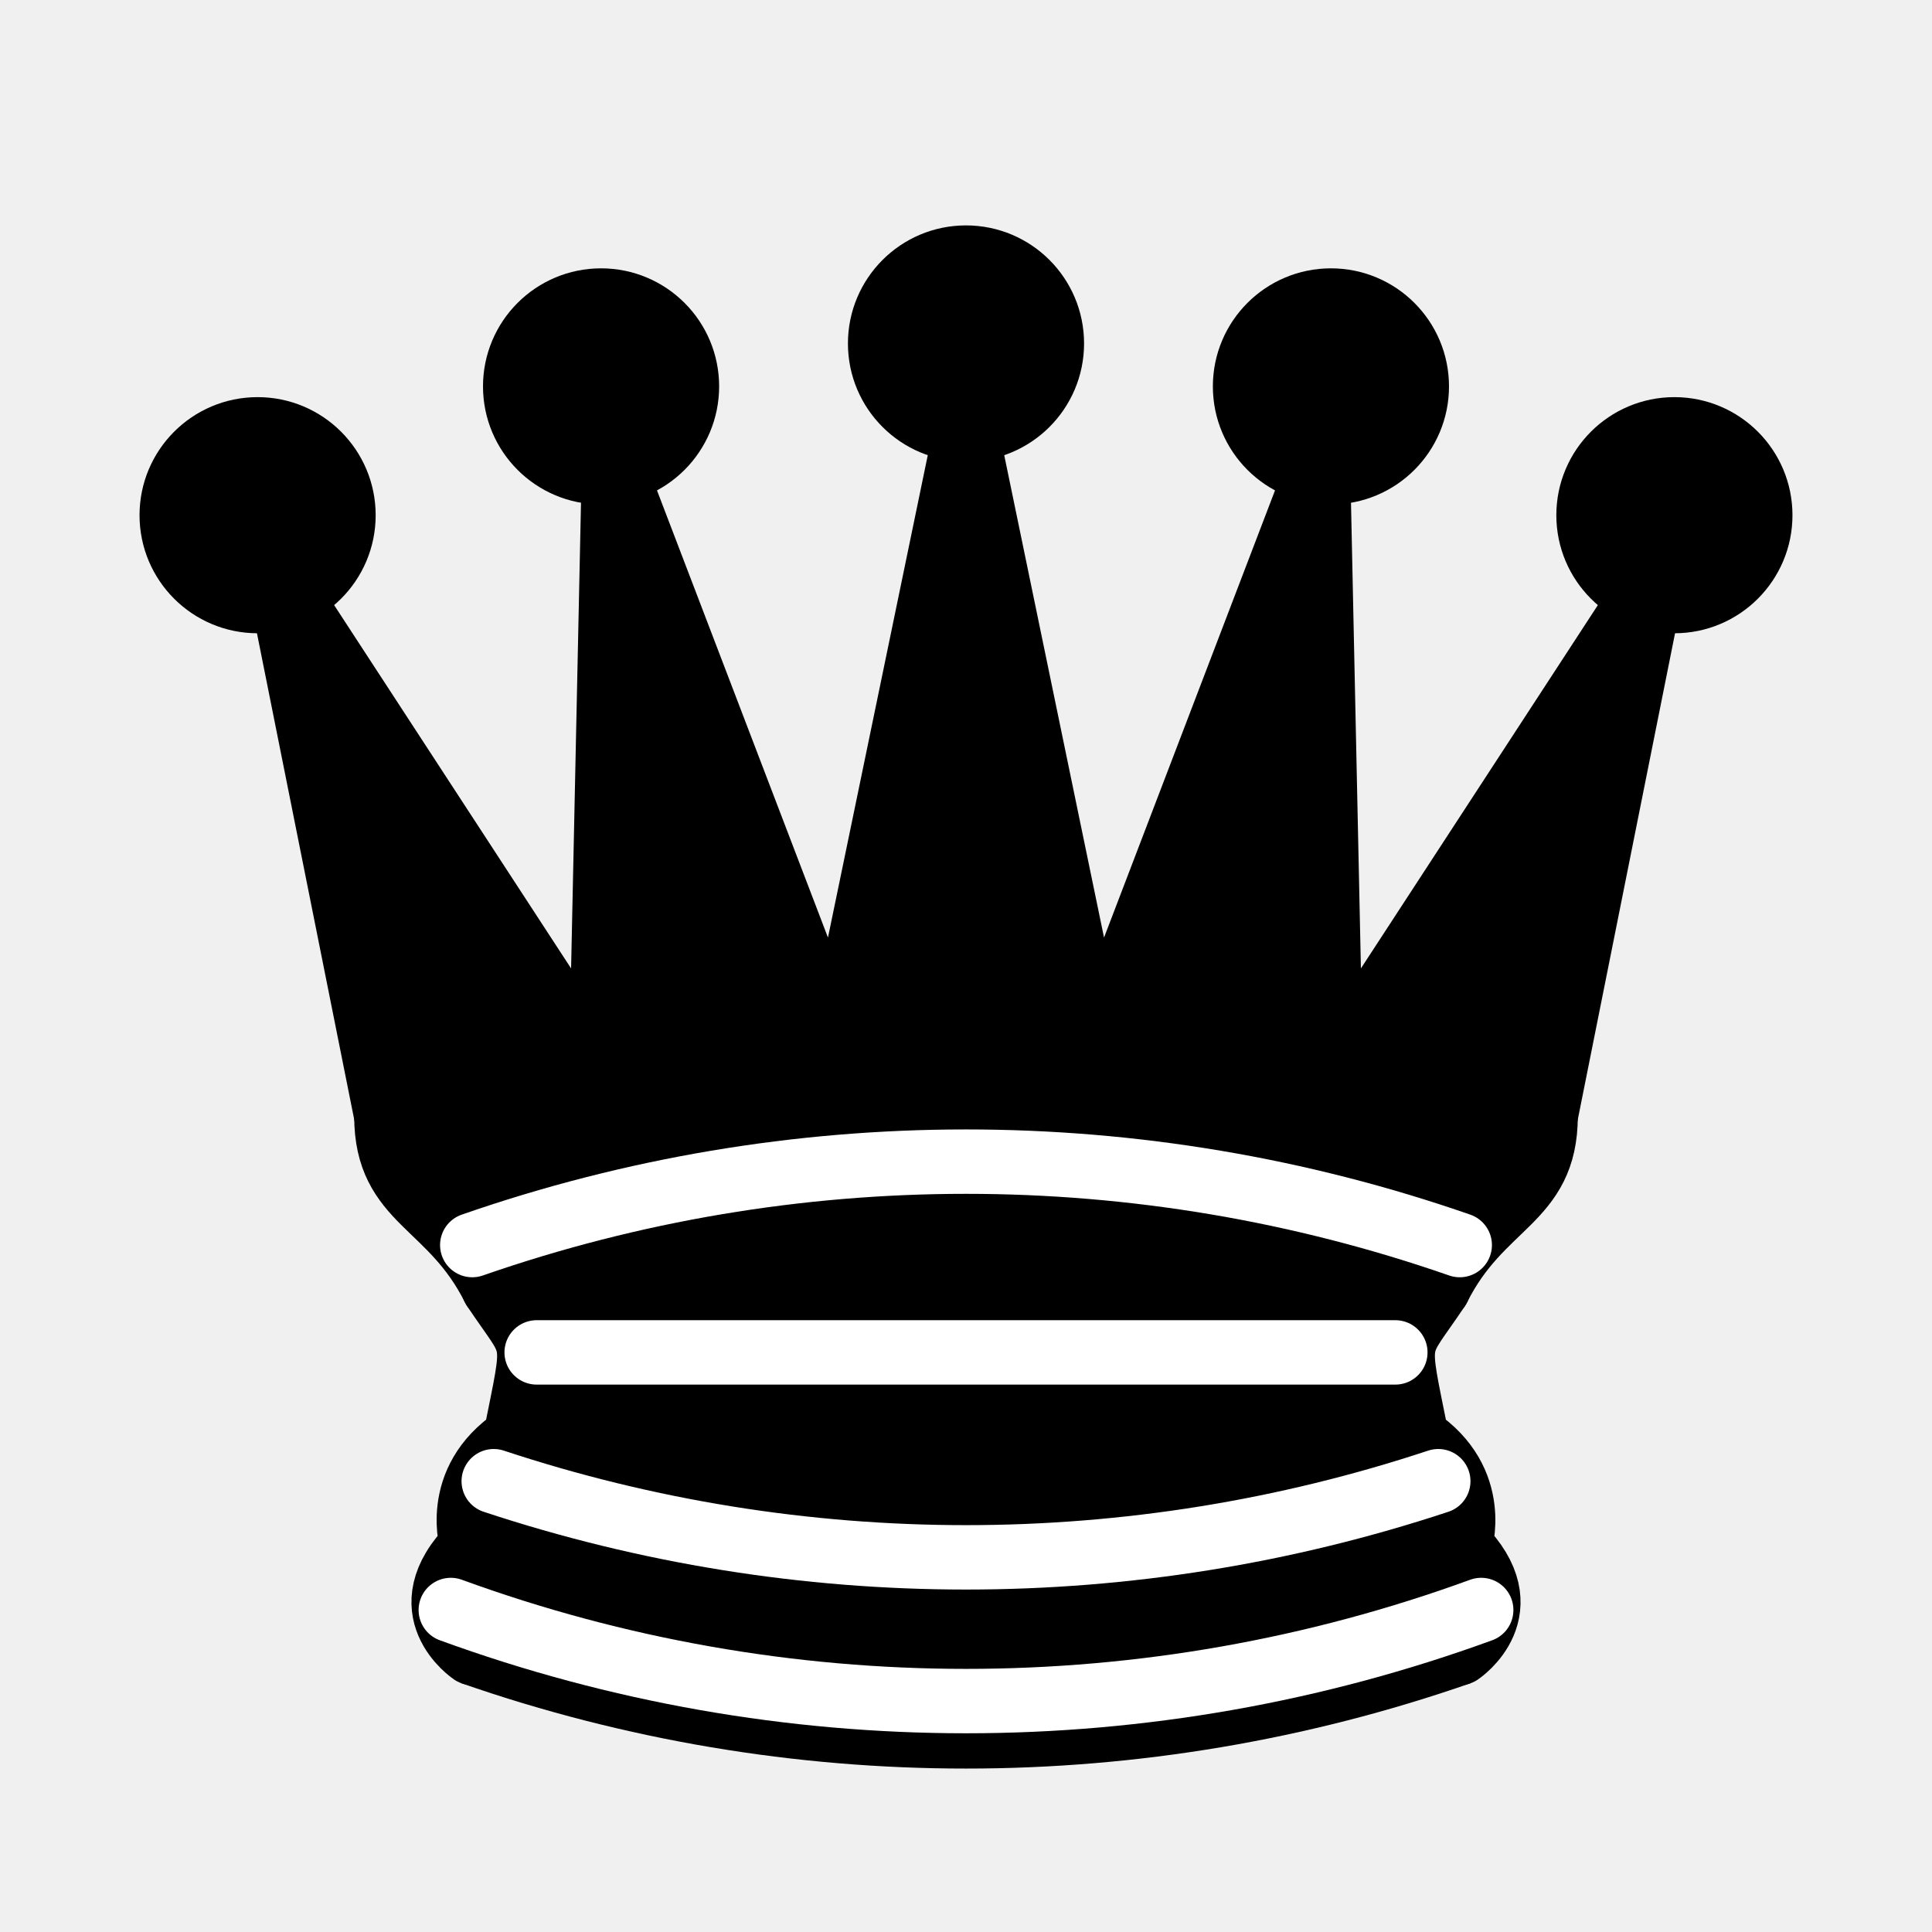
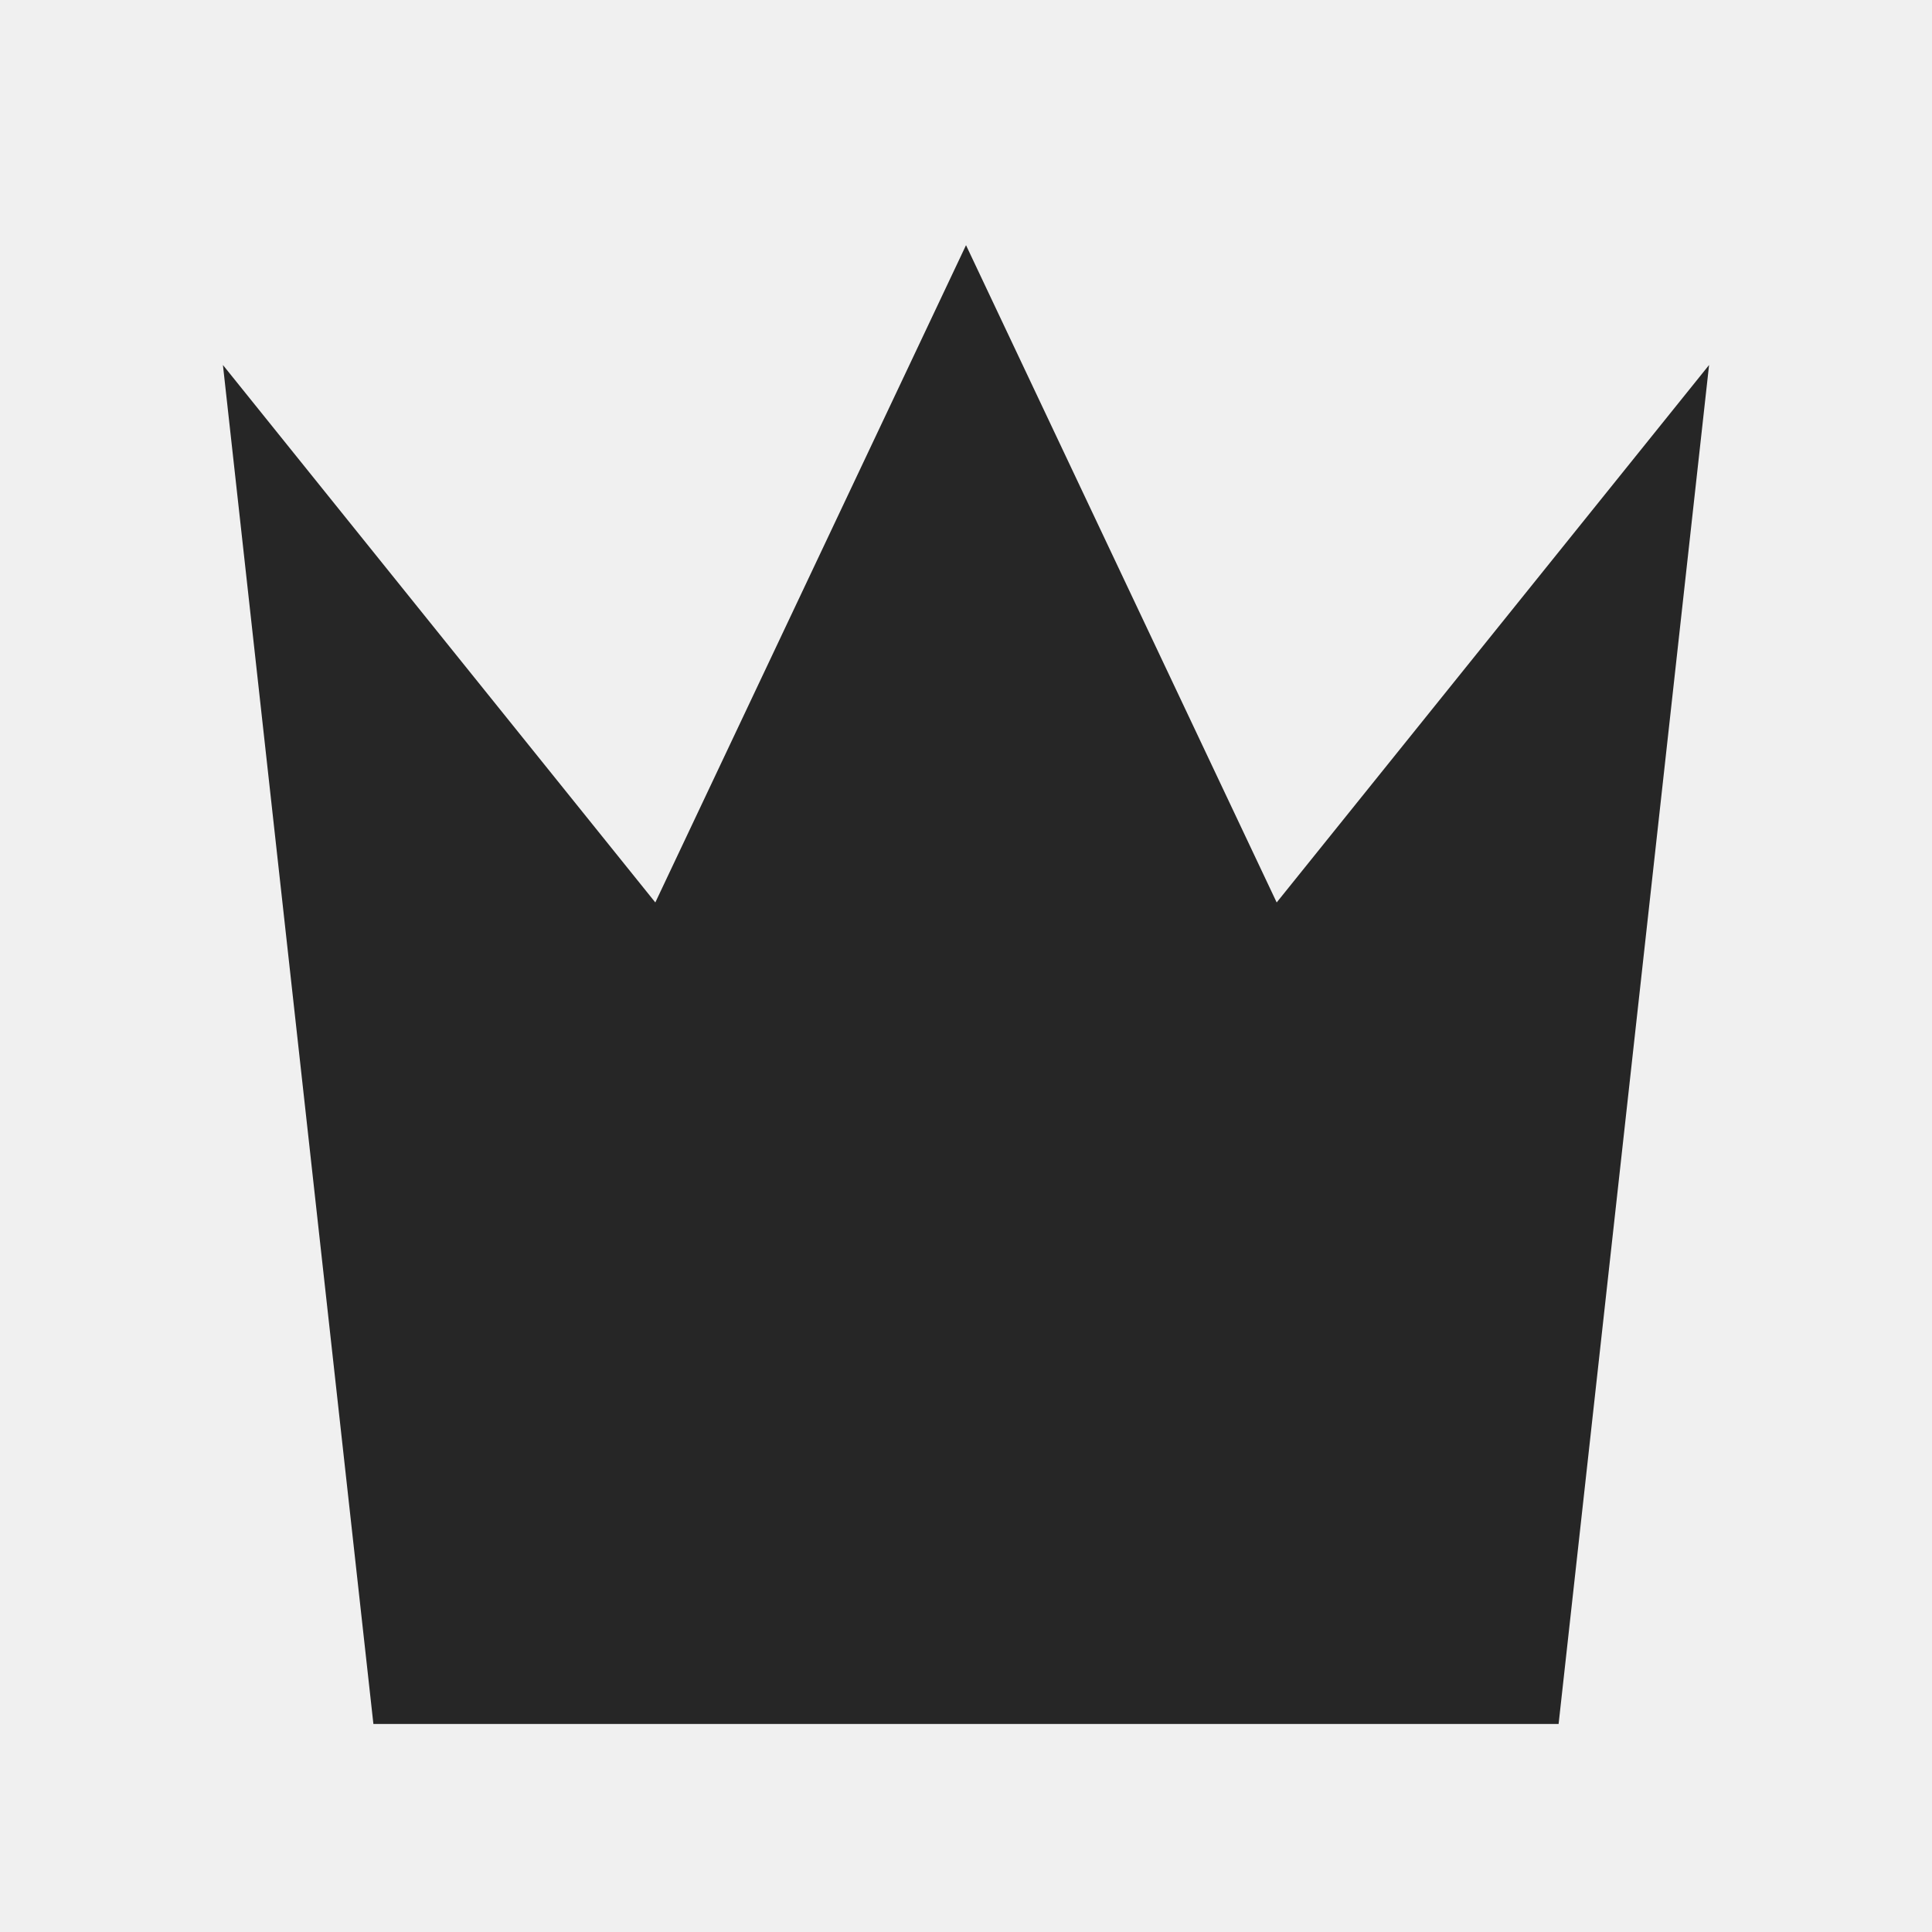
- <svg xmlns="http://www.w3.org/2000/svg" version="1.1" width="45" height="45">
-   <g style="fill:#000000;stroke:#000000;stroke-width:1.5; stroke-linecap:round;stroke-linejoin:round">
-     <path d="M 9,26 C 17.5,24.5 30,24.5 36,26 L 38.5,13.5 L 31,25 L 30.7,10.9 L 25.5,24.5 L 22.5,10 L 19.5,24.5 L 14.3,10.9 L 14,25 L 6.5,13.5 L 9,26 z" style="stroke-linecap:butt;fill:#000000" />
-     <path d="m 9,26 c 0,2 1.5,2 2.5,4 1,1.5 1,1 0.5,3.5 -1.5,1 -1,2.5 -1,2.5 -1.5,1.5 0,2.5 0,2.5 6.5,1 16.5,1 23,0 0,0 1.5,-1 0,-2.5 0,0 0.5,-1.5 -1,-2.5 -0.5,-2.5 -0.5,-2 0.5,-3.5 1,-2 2.5,-2 2.5,-4 -8.5,-1.5 -18.5,-1.5 -27,0 z" />
-     <path d="M 11.5,30 C 15,29 30,29 33.5,30" />
-     <path d="m 12,33.5 c 6,-1 15,-1 21,0" />
-     <circle cx="6" cy="12" r="2" />
-     <circle cx="14" cy="9" r="2" />
-     <circle cx="22.5" cy="8" r="2" />
-     <circle cx="31" cy="9" r="2" />
-     <circle cx="39" cy="12" r="2" />
-     <path d="M 11,38.5 A 35,35 1 0 0 34,38.5" style="fill:none; stroke:#000000;stroke-linecap:butt;" />
-     <g style="fill:none; stroke:#ffffff;">
-       <path d="M 11,29 A 35,35 1 0 1 34,29" />
-       <path d="M 12.5,31.5 L 32.5,31.5" />
-       <path d="M 11.5,34.5 A 35,35 1 0 0 33.5,34.5" />
-       <path d="M 10.5,37.5 A 35,35 1 0 0 34.5,37.5" />
-     </g>
+ <svg xmlns="http://www.w3.org/2000/svg" width="260" height="260" xml:space="preserve" overflow="hidden" version="1.1" id="svg11">
+   <defs id="defs5">
+     <clipPath id="clip0">
+       <rect x="1940" y="198" width="260" height="260" id="rect2" />
+     </clipPath>
+   </defs>
+   <g clip-path="url(#clip0)" transform="translate(-1940,-198)" id="g9">
+     <path d="m 2070,231 c 0,0.004 0,0.008 0.01,0.012 l 41.8,88.436 58.19,-72.328 v 0 0 L 2149.75,430 h -159.5 L 1970,247.12 v 0 0 l 0.1,0.124 58.09,72.204 z" fill="#262626" fill-rule="evenodd" id="path7" />
  </g>
</svg>
